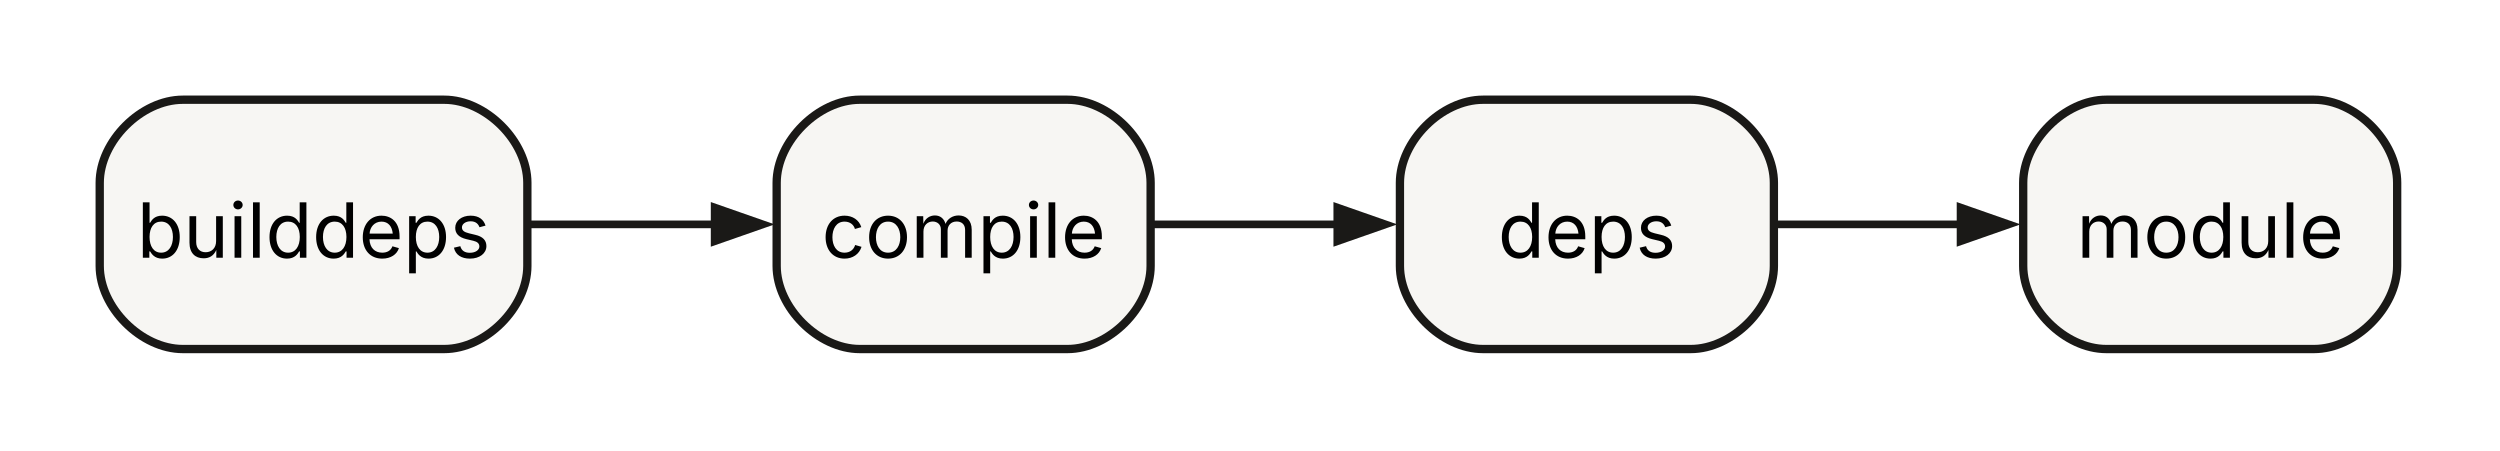
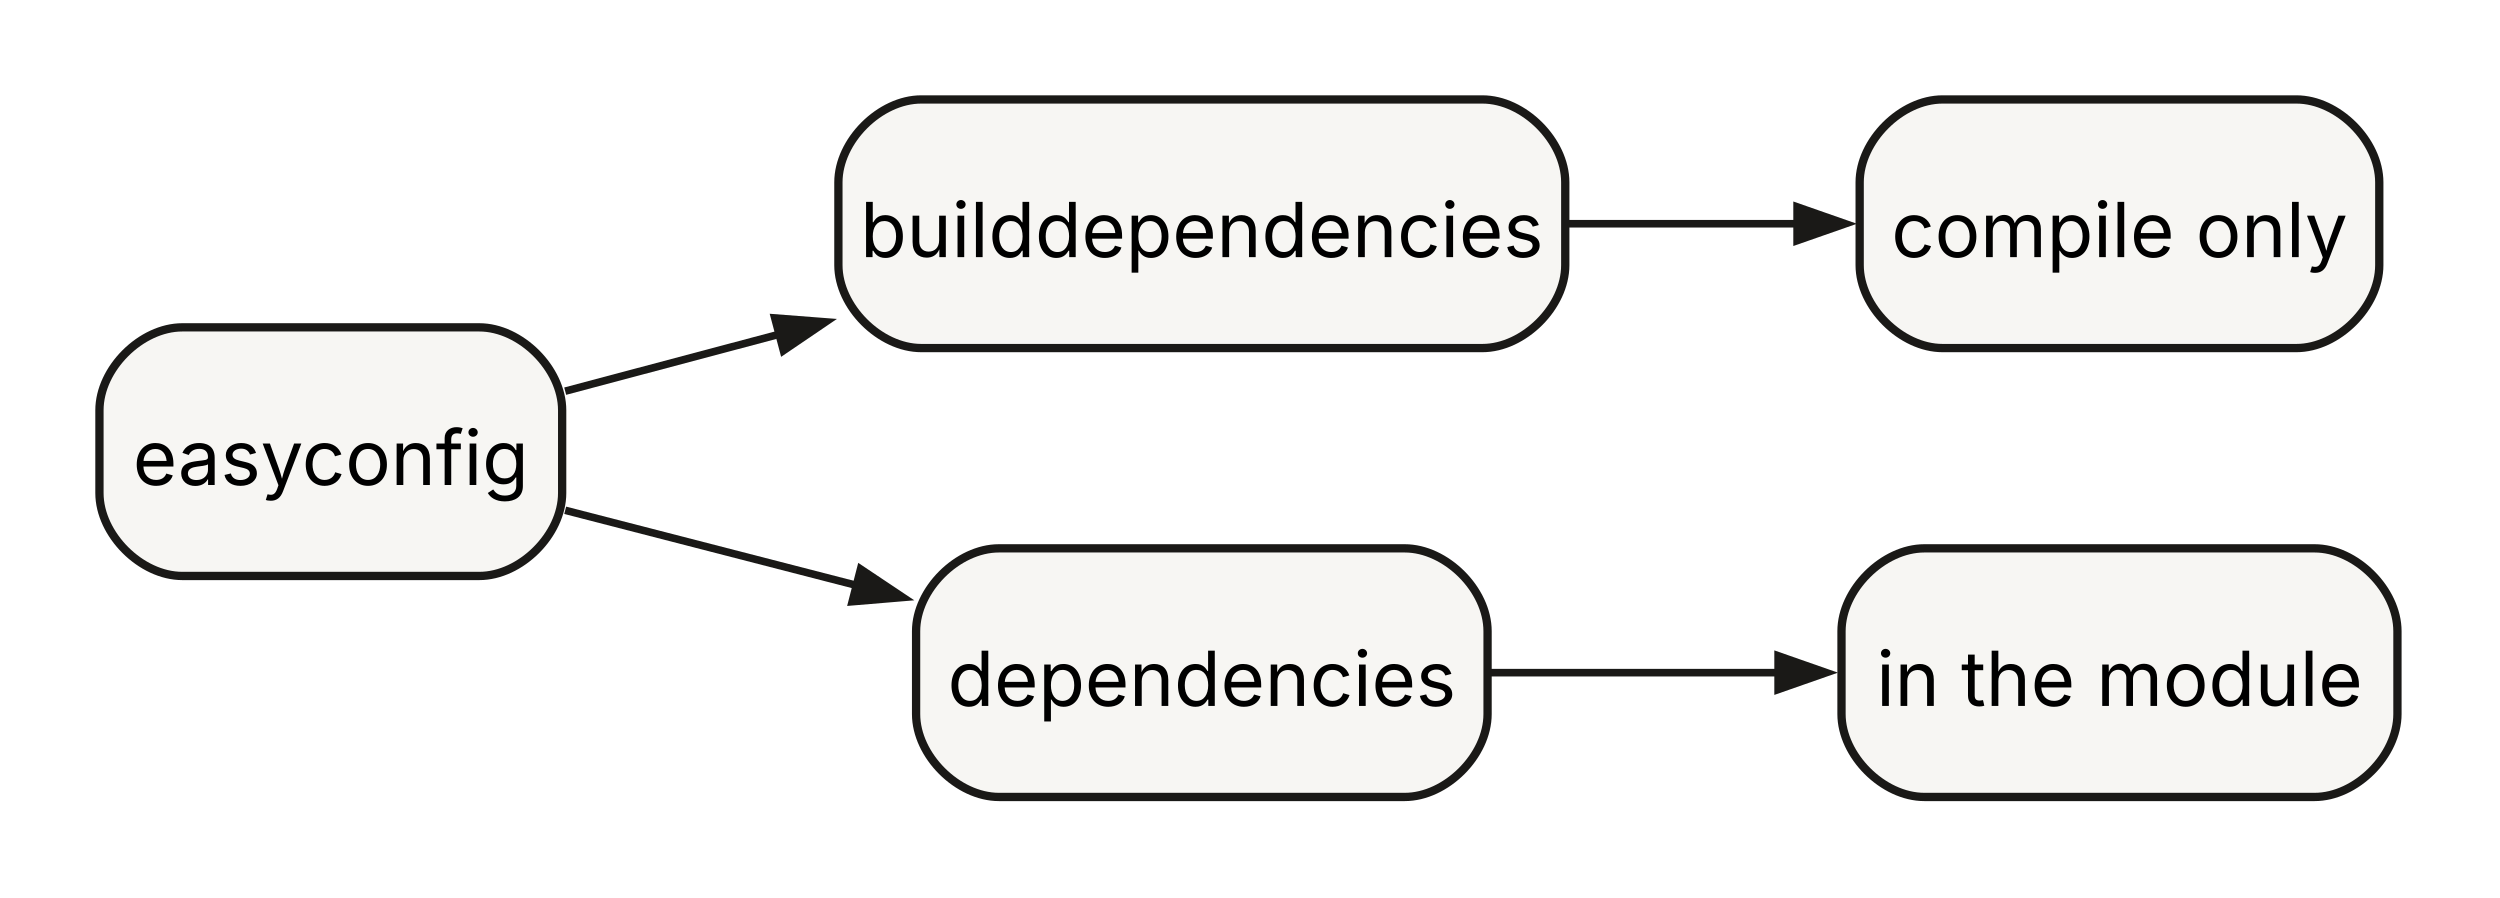
- <svg xmlns="http://www.w3.org/2000/svg" width="361pt" height="65pt" viewBox="0.00 0.00 361.00 65.00">
-   <g id="graph0" class="graph" transform="scale(1 1) rotate(0) translate(14.4 50.4)">
+ <svg xmlns="http://www.w3.org/2000/svg" width="362pt" height="130pt" viewBox="0.00 0.00 362.00 130.00">
+   <g id="graph0" class="graph" transform="scale(1 1) rotate(0) translate(14.4 115.4)">
    <g id="node1" class="node">
-       <path fill="#f7f6f3" stroke="#1a1917" stroke-width="1.2" d="M49.75,-36C49.75,-36 12,-36 12,-36 6,-36 0,-30 0,-24 0,-24 0,-12 0,-12 0,-6 6,0 12,0 12,0 49.75,0 49.75,0 55.75,0 61.75,-6 61.75,-12 61.75,-12 61.75,-24 61.75,-24 61.75,-30 55.75,-36 49.75,-36" />
-       <text xml:space="preserve" text-anchor="middle" x="30.88" y="-13.18" font-family="Inter,Helvetica,sans-serif" font-size="11.00">builddeps</text>
+       <path fill="#f7f6f3" stroke="#1a1917" stroke-width="1.2" d="M55,-68C55,-68 12,-68 12,-68 6,-68 0,-62 0,-56 0,-56 0,-44 0,-44 0,-38 6,-32 12,-32 12,-32 55,-32 55,-32 61,-32 67,-38 67,-44 67,-44 67,-56 67,-56 67,-62 61,-68 55,-68" />
+       <text xml:space="preserve" text-anchor="middle" x="33.5" y="-45.17" font-family="Inter,Helvetica,sans-serif" font-size="11.00">easyconfig</text>
    </g>
    <g id="node2" class="node">
-       <path fill="#f7f6f3" stroke="#1a1917" stroke-width="1.2" d="M139.75,-36C139.75,-36 109.75,-36 109.75,-36 103.75,-36 97.75,-30 97.75,-24 97.75,-24 97.75,-12 97.75,-12 97.75,-6 103.75,0 109.75,0 109.75,0 139.75,0 139.75,0 145.75,0 151.75,-6 151.75,-12 151.75,-12 151.75,-24 151.75,-24 151.75,-30 145.75,-36 139.75,-36" />
-       <text xml:space="preserve" text-anchor="middle" x="124.75" y="-13.18" font-family="Inter,Helvetica,sans-serif" font-size="11.00">compile</text>
+       <path fill="#f7f6f3" stroke="#1a1917" stroke-width="1.2" d="M200.25,-101C200.25,-101 119,-101 119,-101 113,-101 107,-95 107,-89 107,-89 107,-77 107,-77 107,-71 113,-65 119,-65 119,-65 200.25,-65 200.25,-65 206.25,-65 212.25,-71 212.25,-77 212.25,-77 212.25,-89 212.25,-89 212.25,-95 206.25,-101 200.25,-101" />
+       <text xml:space="preserve" text-anchor="middle" x="159.62" y="-78.17" font-family="Inter,Helvetica,sans-serif" font-size="11.00">builddependencies</text>
    </g>
    <g id="edge1" class="edge">
-       <path fill="none" stroke="#1a1917" stroke-width="1.1" d="M62.21,-18C70.76,-18 80.12,-18 88.91,-18" />
-       <polygon fill="#1a1917" stroke="#1a1917" stroke-width="1.1" points="88.79,-20.45 95.79,-18 88.79,-15.55 88.79,-20.45" />
+       <path fill="none" stroke="#1a1917" stroke-width="1.1" d="M67.44,-58.76C77.05,-61.31 87.87,-64.19 98.61,-67.05" />
+       <polygon fill="#1a1917" stroke="#1a1917" stroke-width="1.1" points="97.78,-69.36 105.18,-68.79 99.04,-64.62 97.78,-69.36" />
    </g>
    <g id="node3" class="node">
-       <path fill="#f7f6f3" stroke="#1a1917" stroke-width="1.2" d="M229.75,-36C229.75,-36 199.75,-36 199.75,-36 193.75,-36 187.75,-30 187.75,-24 187.75,-24 187.75,-12 187.75,-12 187.75,-6 193.75,0 199.75,0 199.75,0 229.75,0 229.75,0 235.75,0 241.75,-6 241.75,-12 241.75,-12 241.75,-24 241.75,-24 241.75,-30 235.75,-36 229.75,-36" />
-       <text xml:space="preserve" text-anchor="middle" x="214.75" y="-13.18" font-family="Inter,Helvetica,sans-serif" font-size="11.00">deps</text>
+       <path fill="#f7f6f3" stroke="#1a1917" stroke-width="1.2" d="M189,-36C189,-36 130.25,-36 130.25,-36 124.25,-36 118.25,-30 118.25,-24 118.25,-24 118.25,-12 118.25,-12 118.25,-6 124.25,0 130.25,0 130.25,0 189,0 189,0 195,0 201,-6 201,-12 201,-12 201,-24 201,-24 201,-30 195,-36 189,-36" />
+       <text xml:space="preserve" text-anchor="middle" x="159.62" y="-13.18" font-family="Inter,Helvetica,sans-serif" font-size="11.00">dependencies</text>
+     </g>
+     <g id="edge3" class="edge">
+       <path fill="none" stroke="#1a1917" stroke-width="1.1" d="M67.44,-41.51C80.41,-38.17 95.57,-34.26 109.76,-30.6" />
+       <polygon fill="#1a1917" stroke="#1a1917" stroke-width="1.1" points="110.21,-33.01 116.38,-28.89 108.99,-28.27 110.21,-33.01" />
+     </g>
+     <g id="node4" class="node">
+       <path fill="#f7f6f3" stroke="#1a1917" stroke-width="1.2" d="M318.12,-101C318.12,-101 266.88,-101 266.88,-101 260.88,-101 254.88,-95 254.88,-89 254.88,-89 254.88,-77 254.88,-77 254.88,-71 260.88,-65 266.88,-65 266.88,-65 318.12,-65 318.12,-65 324.12,-65 330.12,-71 330.12,-77 330.12,-77 330.12,-89 330.12,-89 330.12,-95 324.12,-101 318.12,-101" />
+       <text xml:space="preserve" text-anchor="middle" x="292.5" y="-78.17" font-family="Inter,Helvetica,sans-serif" font-size="11.00">compile only</text>
    </g>
    <g id="edge2" class="edge">
-       <path fill="none" stroke="#1a1917" stroke-width="1.1" d="M152.15,-18C160.51,-18 169.87,-18 178.73,-18" />
-       <polygon fill="#1a1917" stroke="#1a1917" stroke-width="1.1" points="178.7,-20.45 185.7,-18 178.7,-15.55 178.7,-20.45" />
+       <path fill="none" stroke="#1a1917" stroke-width="1.1" d="M212.73,-83C223.75,-83 235.3,-83 246.06,-83" />
+       <polygon fill="#1a1917" stroke="#1a1917" stroke-width="1.1" points="245.82,-85.45 252.82,-83 245.82,-80.55 245.82,-85.45" />
    </g>
-     <g id="node4" class="node">
-       <path fill="#f7f6f3" stroke="#1a1917" stroke-width="1.2" d="M319.75,-36C319.75,-36 289.75,-36 289.75,-36 283.75,-36 277.75,-30 277.75,-24 277.75,-24 277.75,-12 277.75,-12 277.75,-6 283.75,0 289.75,0 289.75,0 319.75,0 319.75,0 325.75,0 331.75,-6 331.75,-12 331.75,-12 331.75,-24 331.75,-24 331.75,-30 325.75,-36 319.75,-36" />
-       <text xml:space="preserve" text-anchor="middle" x="304.75" y="-13.18" font-family="Inter,Helvetica,sans-serif" font-size="11.00">module</text>
+     <g id="node5" class="node">
+       <path fill="#f7f6f3" stroke="#1a1917" stroke-width="1.2" d="M320.75,-36C320.75,-36 264.25,-36 264.25,-36 258.25,-36 252.25,-30 252.25,-24 252.25,-24 252.25,-12 252.25,-12 252.25,-6 258.25,0 264.25,0 264.25,0 320.75,0 320.75,0 326.75,0 332.75,-6 332.75,-12 332.75,-12 332.75,-24 332.75,-24 332.75,-30 326.75,-36 320.75,-36" />
+       <text xml:space="preserve" text-anchor="middle" x="292.5" y="-13.18" font-family="Inter,Helvetica,sans-serif" font-size="11.00">in the module</text>
    </g>
-     <g id="edge3" class="edge">
-       <path fill="none" stroke="#1a1917" stroke-width="1.1" d="M242.15,-18C250.51,-18 259.87,-18 268.73,-18" />
-       <polygon fill="#1a1917" stroke="#1a1917" stroke-width="1.1" points="268.7,-20.45 275.7,-18 268.7,-15.55 268.7,-20.45" />
+     <g id="edge4" class="edge">
+       <path fill="none" stroke="#1a1917" stroke-width="1.1" d="M201.32,-18C214.62,-18 229.51,-18 243.31,-18" />
+       <polygon fill="#1a1917" stroke="#1a1917" stroke-width="1.1" points="243.07,-20.45 250.07,-18 243.07,-15.55 243.07,-20.45" />
    </g>
  </g>
</svg>
